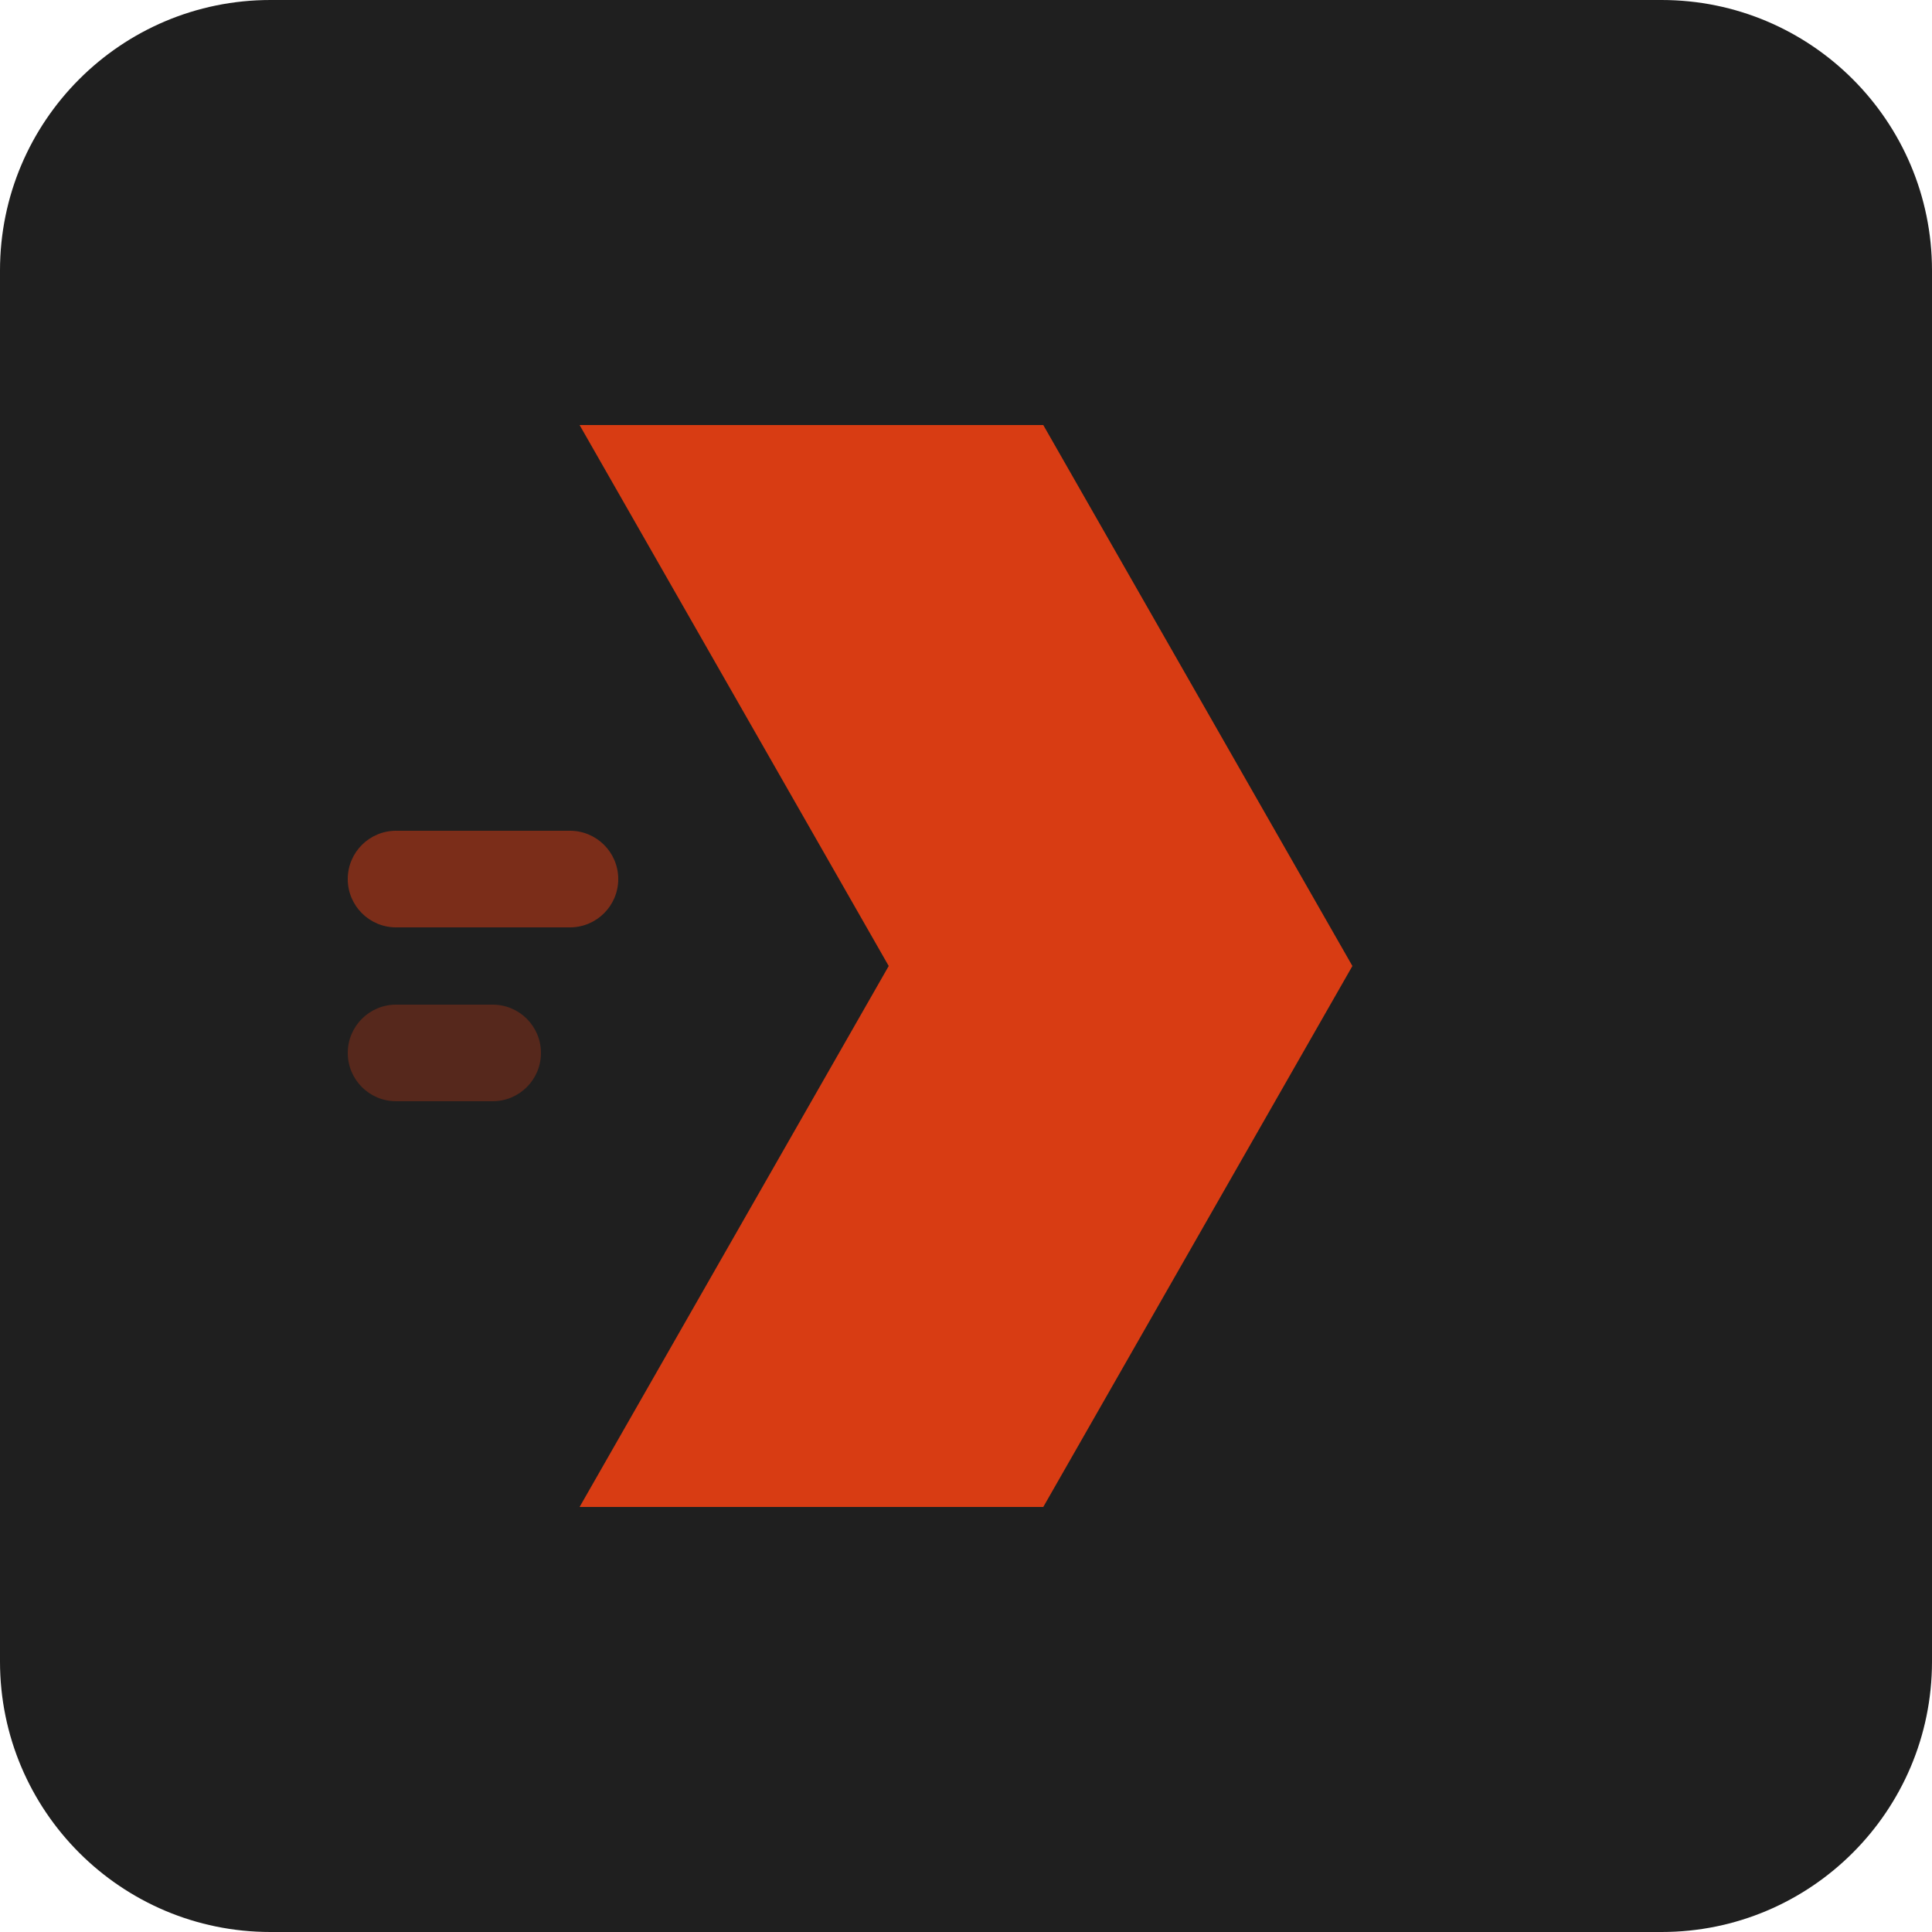
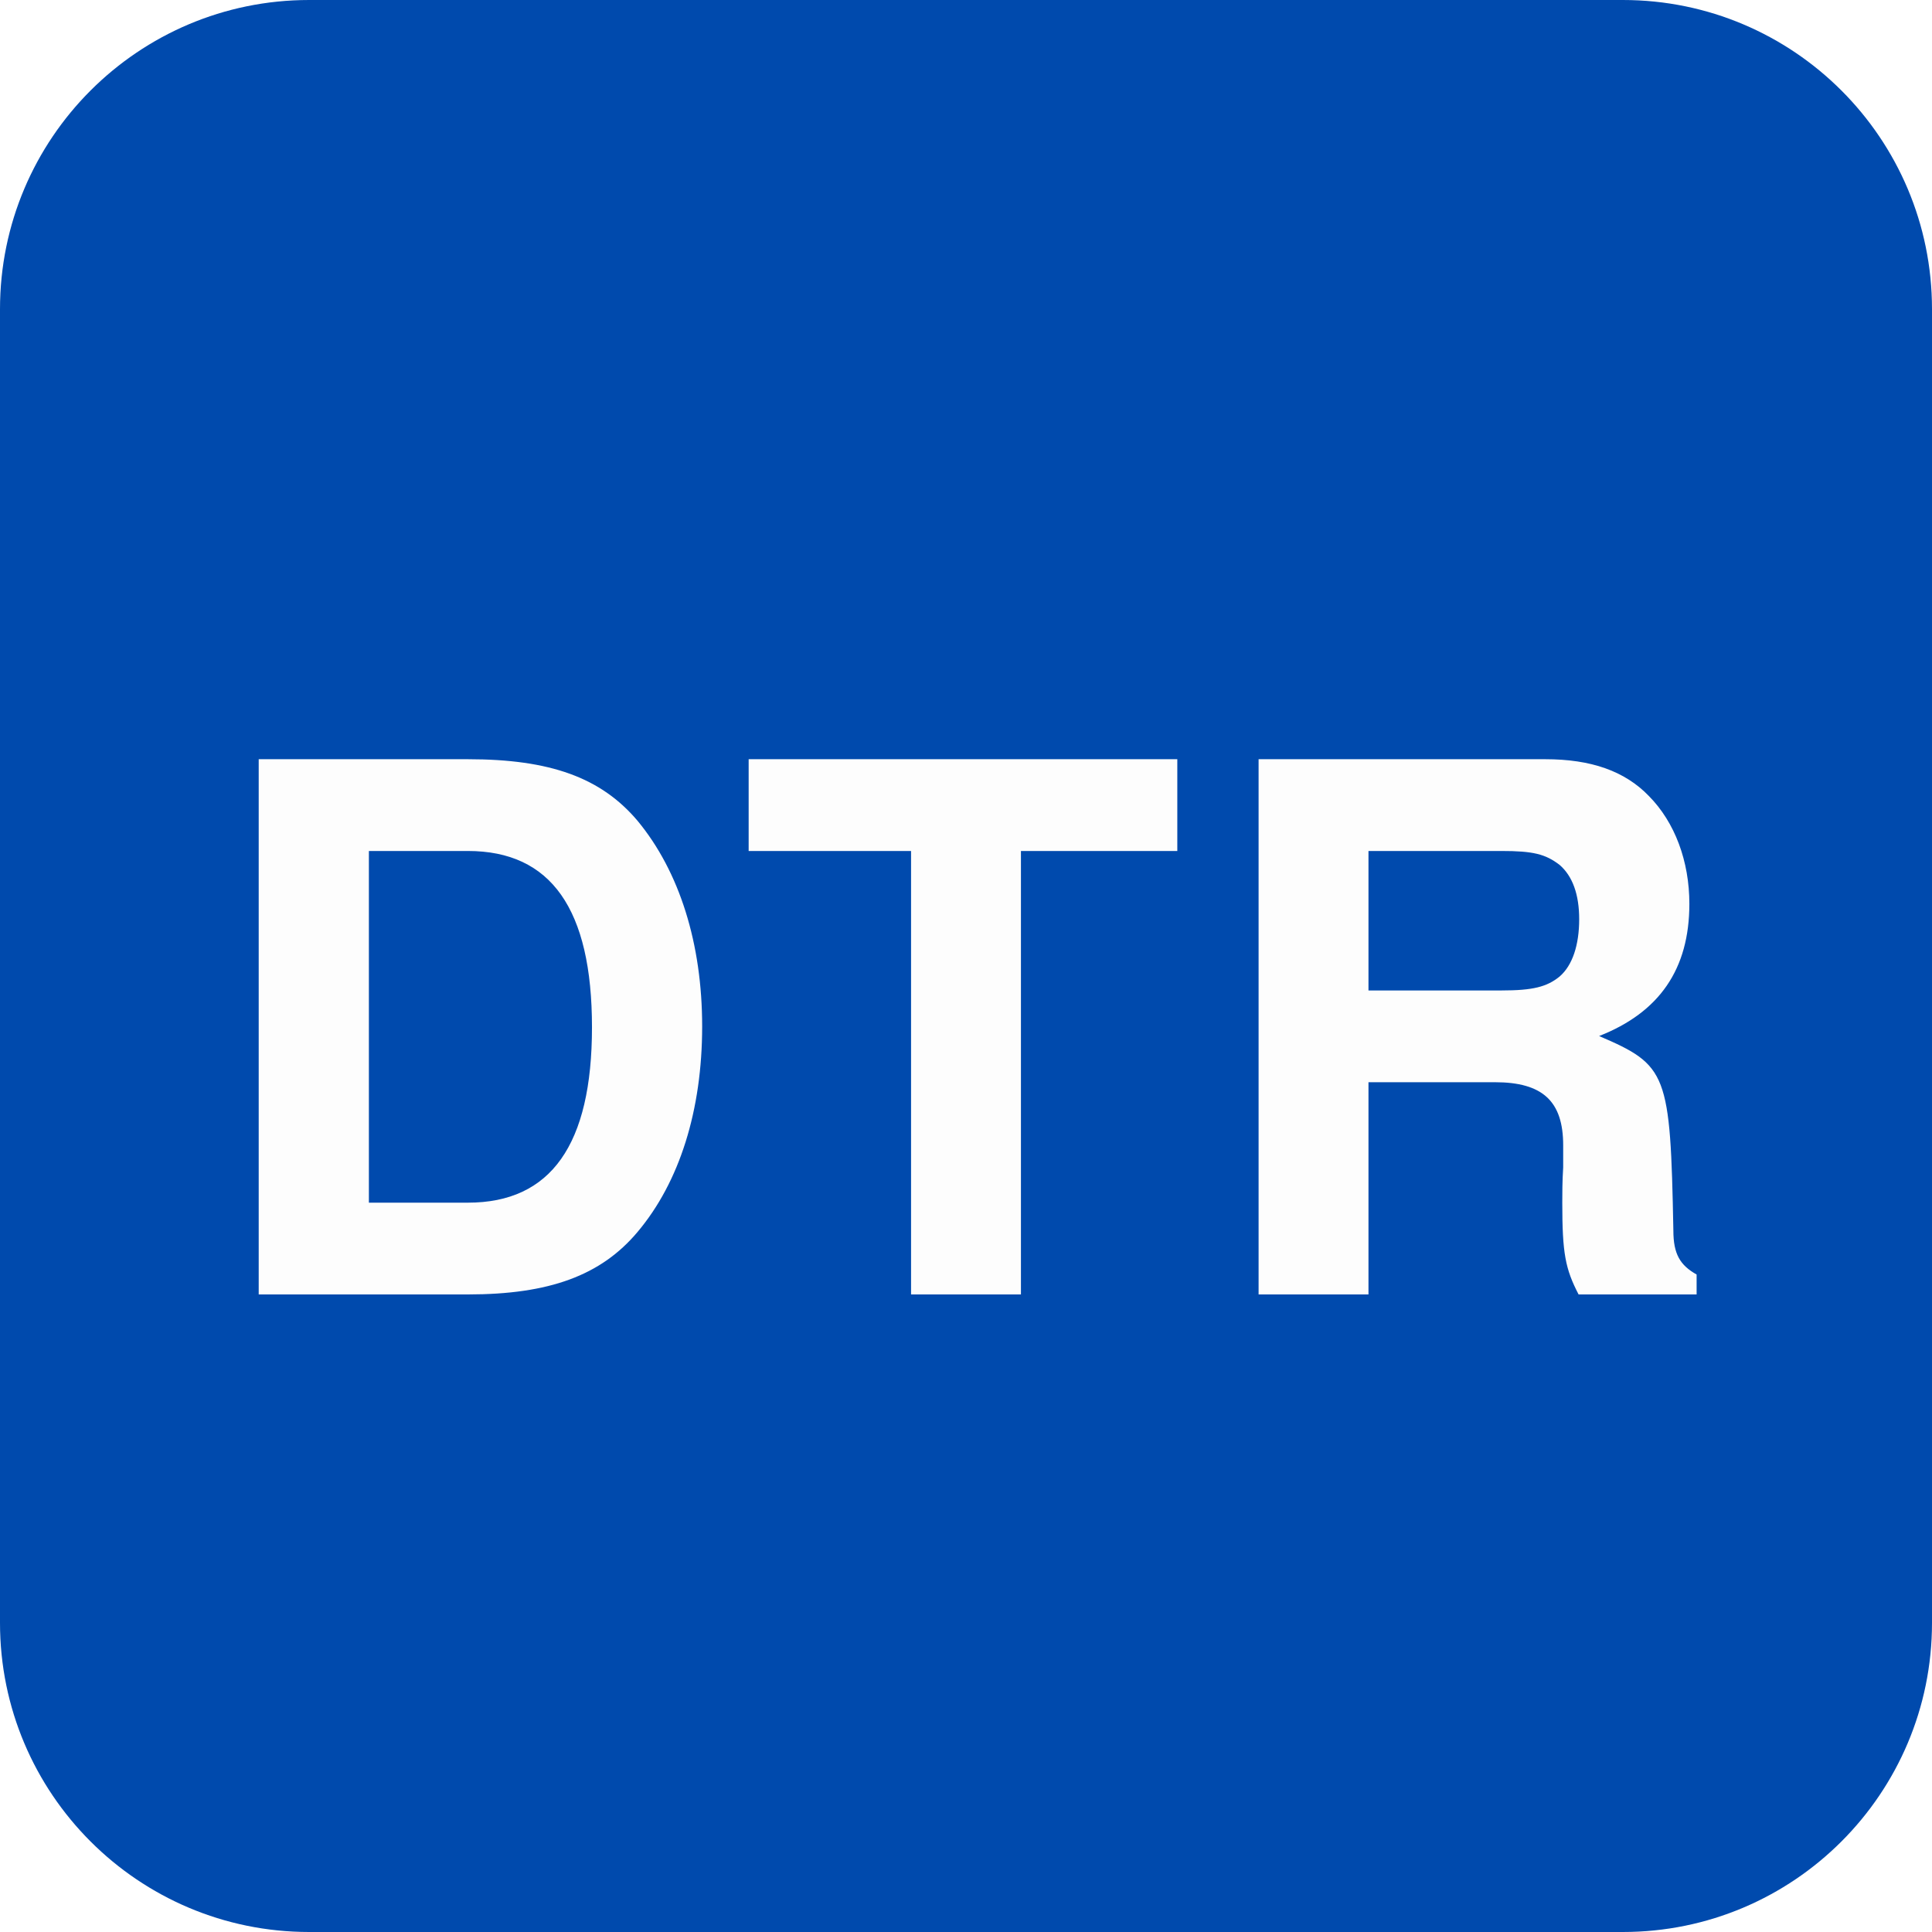
- <svg xmlns="http://www.w3.org/2000/svg" viewBox="0 0 100 100">
-   <rect width="100" height="100" rx="14" fill="#1F1F1F" />
-   <polygon points="30,22 54,22 70,50 54,78 30,78 46,50" fill="#D83C13" />
-   <rect x="18" y="43" width="14" height="5" rx="2.5" fill="#D83C13" opacity="0.5" />
-   <rect x="18" y="52" width="10" height="5" rx="2.5" fill="#D83C13" opacity="0.3" />
+ <svg xmlns="http://www.w3.org/2000/svg" viewBox="0 0 100 100" fill="none">
+   <rect width="100" height="100" rx="16" fill="#004AAD" />
+   <text x="50" y="67" font-family="proxima-nova, 'Helvetica Neue', Helvetica, Arial, sans-serif" font-weight="700" font-size="38" letter-spacing="1" fill="#FDFDFD" text-anchor="middle">DTR</text>
</svg>
